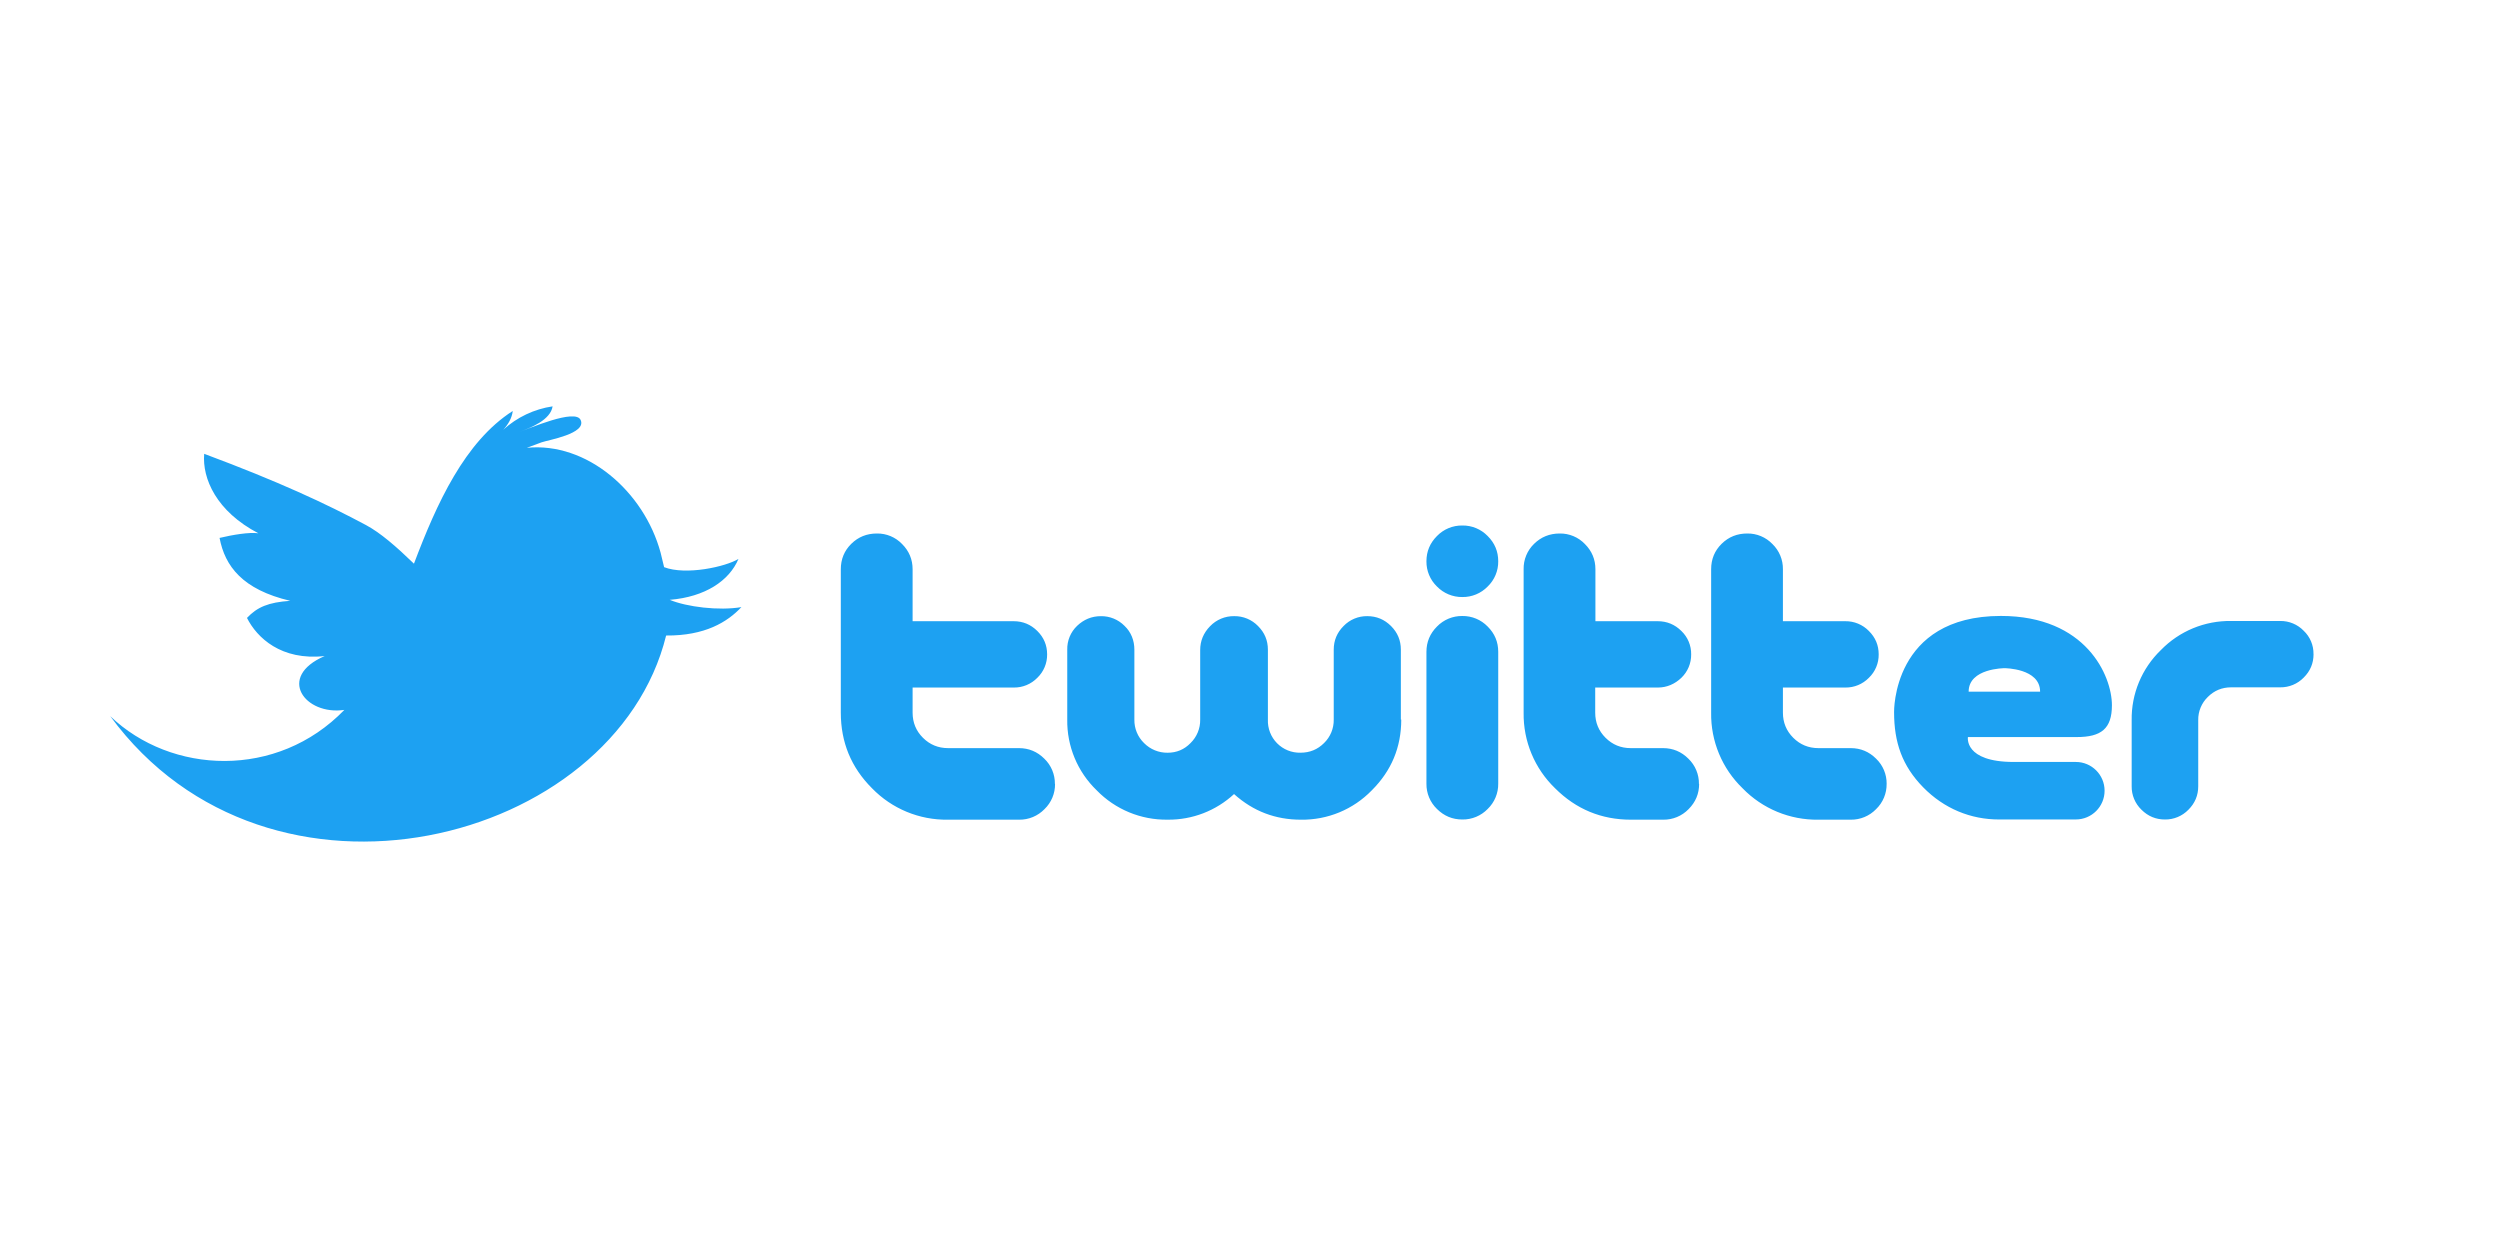
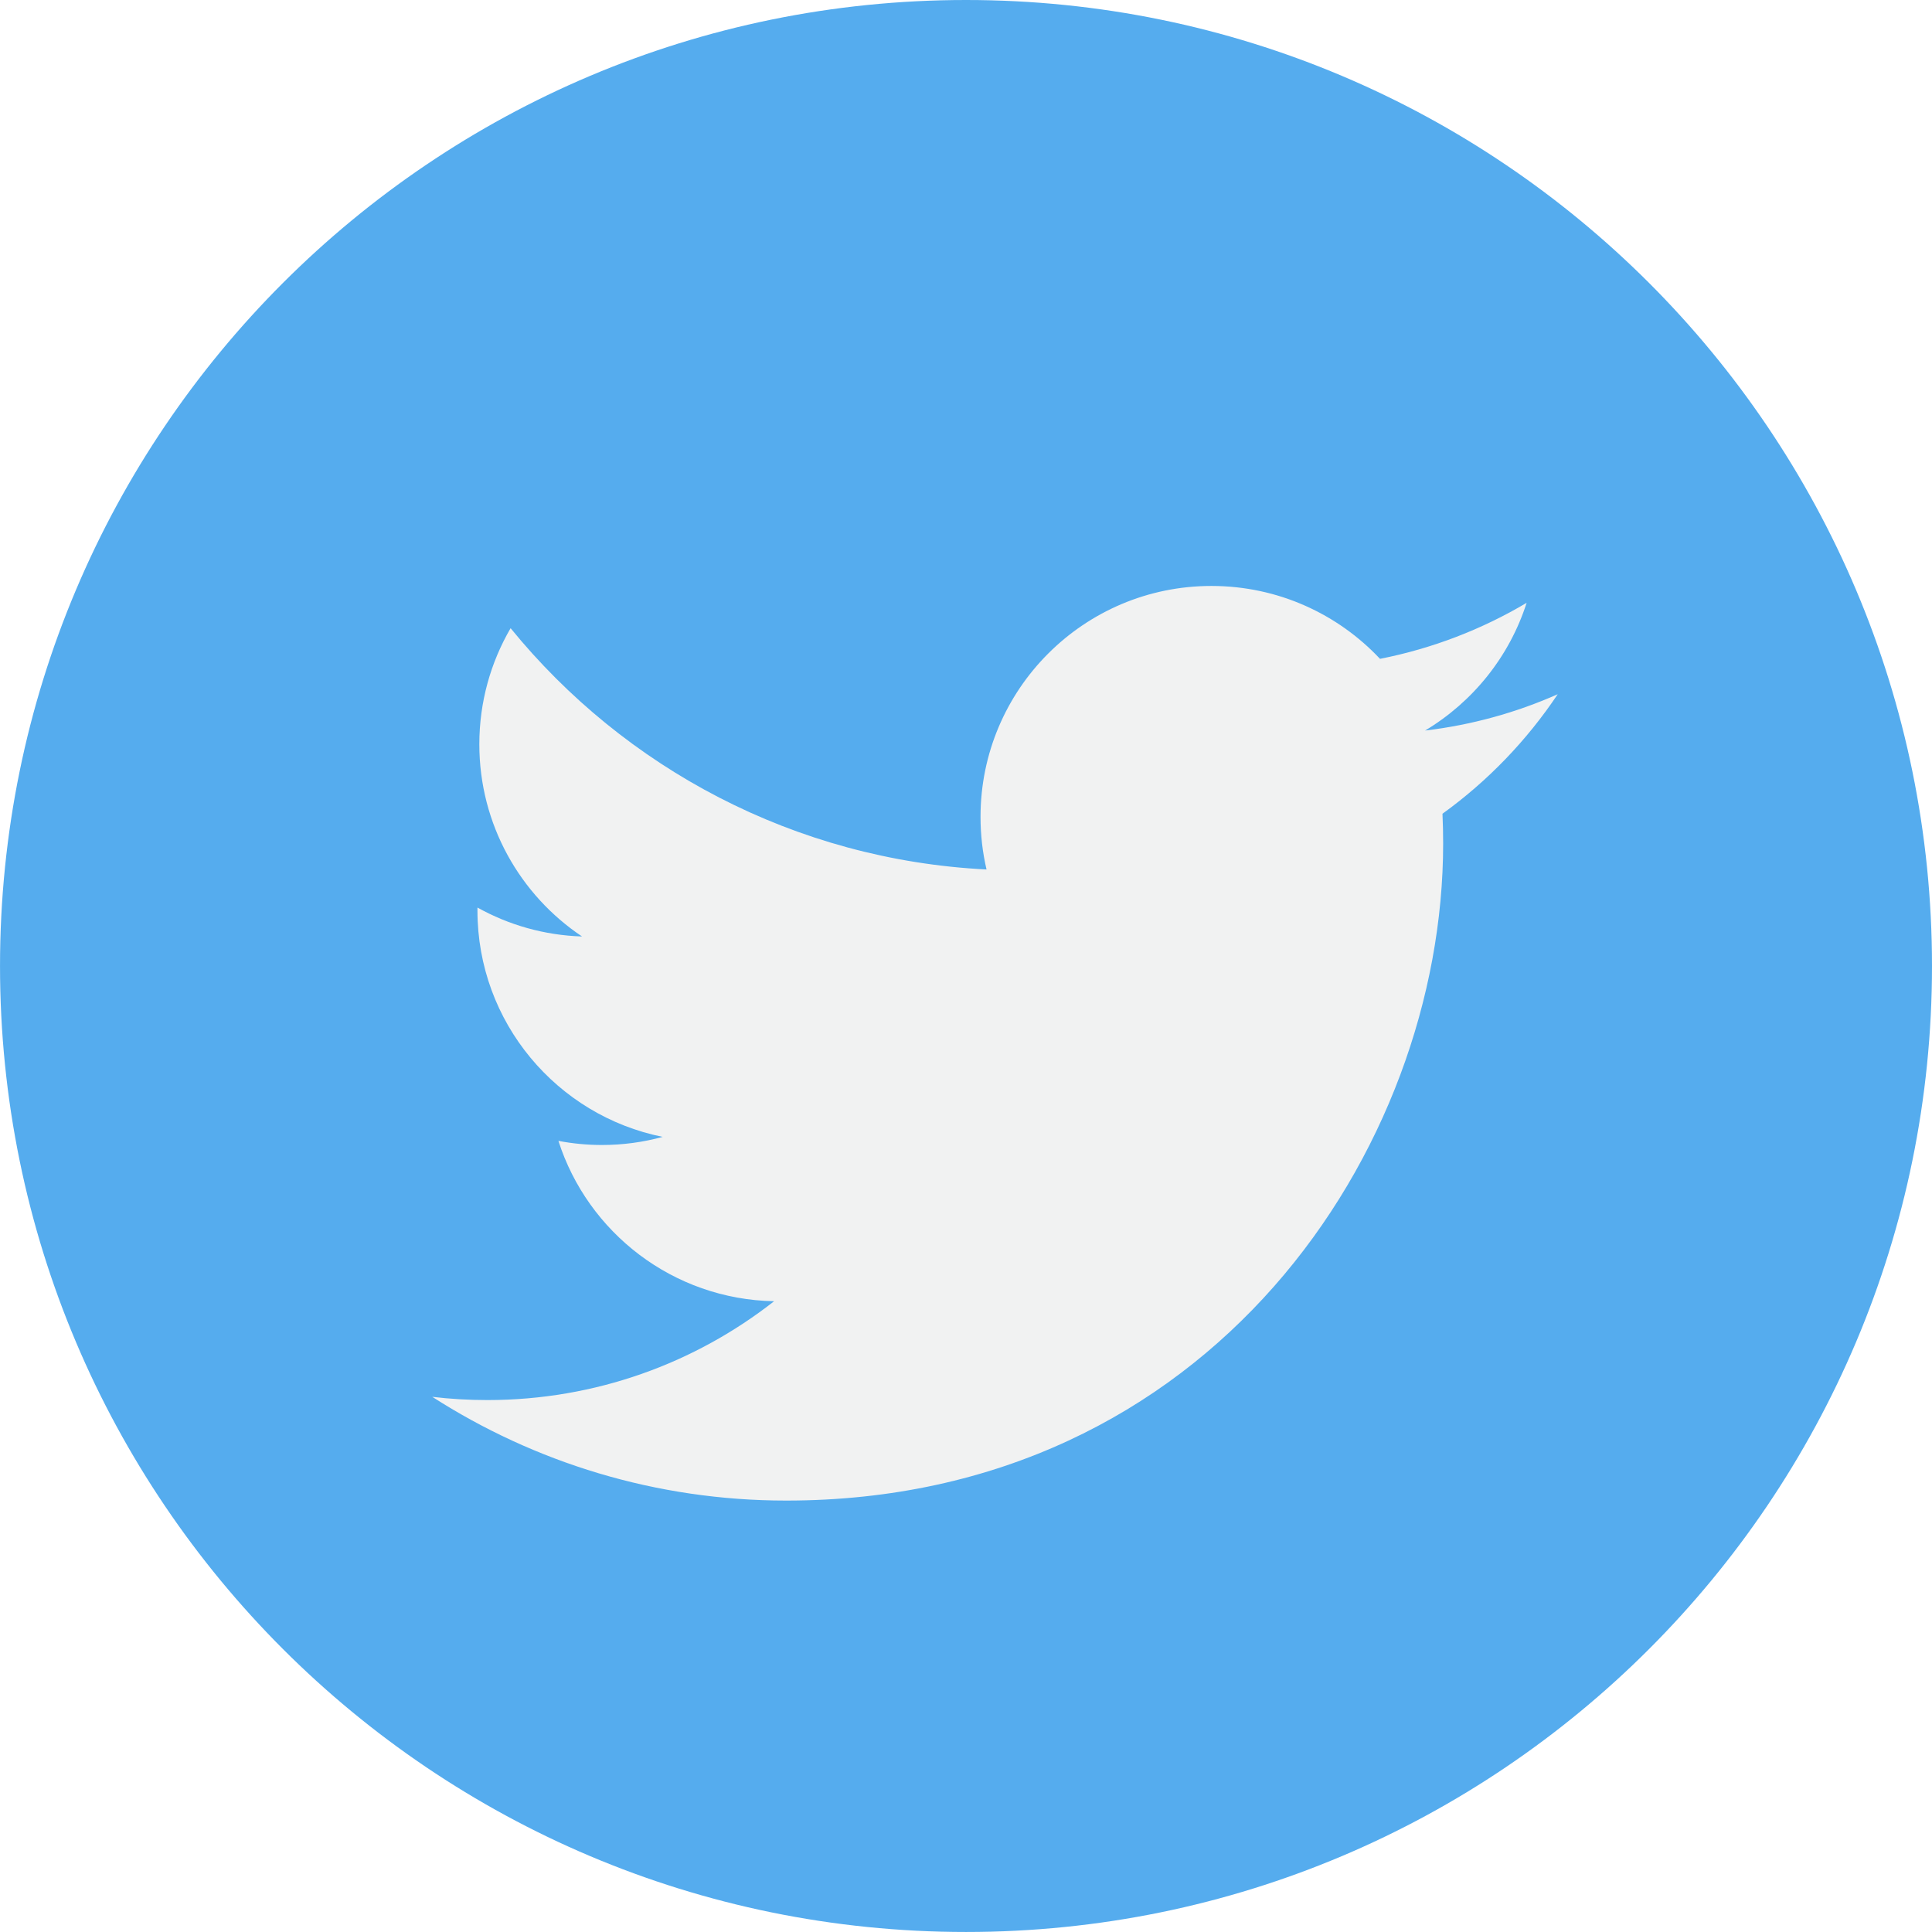
- <svg xmlns="http://www.w3.org/2000/svg" width="120" height="60" fill="#1da1f2">
-   <path d="M99.064 34.228c-.014.003-.028.002-.042.004l.072-.01c-.01.001-.02.006-.03.008zm-48.422 3.4a1.65 1.65 0 0 1-.508 1.212 1.663 1.663 0 0 1-1.217.505H45.5a4.97 4.97 0 0 1-3.641-1.506c-1.008-1.005-1.5-2.214-1.5-3.63v-6.883c0-.485.167-.892.503-1.223s.746-.495 1.23-.495a1.64 1.64 0 0 1 1.208.505c.336.336.505.74.505 1.212v2.493h4.852c.44 0 .818.156 1.133.468s.472.686.472 1.124a1.53 1.53 0 0 1-.47 1.124 1.55 1.55 0 0 1-1.13.468h-4.857v1.206c0 .473.165.875.497 1.206s.734.496 1.208.496h3.4c.473 0 .88.17 1.217.506a1.65 1.65 0 0 1 .508 1.212zm39.916 0a1.65 1.65 0 0 1-.507 1.212 1.662 1.662 0 0 1-1.216.505h-1.548a4.97 4.97 0 0 1-3.642-1.506 4.94 4.94 0 0 1-1.51-3.63v-6.883c0-.485.167-.892.503-1.223s.745-.495 1.23-.495a1.64 1.64 0 0 1 1.208.505 1.65 1.65 0 0 1 .504 1.212v2.493h2.993a1.55 1.55 0 0 1 1.132.468c.315.312.472.686.472 1.124a1.53 1.53 0 0 1-.47 1.124 1.55 1.55 0 0 1-1.13.468H85.58v1.206c0 .473.165.875.497 1.206s.734.496 1.208.496h1.55c.473 0 .88.17 1.217.506a1.65 1.65 0 0 1 .507 1.212zm-9 0c0 .47-.17.875-.507 1.212a1.662 1.662 0 0 1-1.217.505h-1.548c-1.42 0-2.633-.502-3.64-1.506a4.94 4.94 0 0 1-1.512-3.63v-6.883a1.65 1.65 0 0 1 .503-1.223c.336-.33.746-.495 1.23-.495a1.64 1.64 0 0 1 1.208.505c.336.336.505.74.505 1.212v2.493h2.992c.44 0 .818.156 1.133.468a1.52 1.52 0 0 1 .471 1.124 1.53 1.53 0 0 1-.47 1.124c-.313.3-.7.468-1.128.468H76.57v1.206c0 .473.165.875.497 1.206s.734.496 1.208.496h1.55c.473 0 .88.17 1.217.506a1.65 1.65 0 0 1 .507 1.212zM67.26 34.54c0 1.325-.47 2.456-1.414 3.396a4.64 4.64 0 0 1-3.405 1.409c-1.214 0-2.283-.4-3.207-1.23a4.61 4.61 0 0 1-3.187 1.229 4.65 4.65 0 0 1-3.406-1.409 4.62 4.62 0 0 1-1.413-3.396v-3.355a1.53 1.53 0 0 1 .474-1.144c.315-.3.695-.464 1.137-.464a1.56 1.56 0 0 1 1.137.464c.316.3.474.7.474 1.145v3.357a1.53 1.53 0 0 0 .465 1.126 1.56 1.56 0 0 0 1.13.463c.43 0 .8-.153 1.1-.463a1.53 1.53 0 0 0 .464-1.126v-3.34c0-.44.16-.822.475-1.144a1.57 1.57 0 0 1 1.16-.483 1.56 1.56 0 0 1 1.14.473c.317.316.475.694.475 1.136v3.357a1.53 1.53 0 0 0 1.565 1.589c.443 0 .82-.153 1.13-.463a1.53 1.53 0 0 0 .465-1.126v-3.357c0-.442.158-.82.474-1.136a1.551 1.551 0 0 1 1.137-.473c.443 0 .822.158 1.138.473s.473.693.473 1.135v3.355zm4.655-7.6a1.65 1.65 0 0 1-.507 1.213 1.662 1.662 0 0 1-1.216.505 1.67 1.67 0 0 1-1.217-.505 1.652 1.652 0 0 1-.506-1.212c0-.472.17-.876.506-1.212a1.662 1.662 0 0 1 1.217-.505 1.66 1.66 0 0 1 1.216.505c.338.336.507.74.507 1.212zm0 10.677a1.66 1.66 0 0 1-.507 1.214 1.66 1.66 0 0 1-1.216.505c-.473 0-.878-.168-1.217-.505a1.655 1.655 0 0 1-.506-1.214v-6.33c0-.472.17-.877.506-1.213a1.662 1.662 0 0 1 1.217-.506 1.66 1.66 0 0 1 1.216.506c.338.336.507.74.507 1.213zM111.05 31.4c0 .437-.157.812-.472 1.124a1.54 1.54 0 0 1-1.129.468h-2.352c-.44 0-.813.154-1.12.46a1.514 1.514 0 0 0-.462 1.117v3.17c0 .438-.156.814-.47 1.127a1.54 1.54 0 0 1-1.127.47c-.437 0-.815-.156-1.128-.47a1.532 1.532 0 0 1-.47-1.125v-3.17a4.58 4.58 0 0 1 1.4-3.366 4.61 4.61 0 0 1 3.378-1.398h2.35a1.54 1.54 0 0 1 1.13.47 1.51 1.51 0 0 1 .47 1.123zm-15.097 7.935c-1.356 0-2.634-.516-3.642-1.546s-1.395-2.153-1.395-3.606c0 0-.098-4.618 5.126-4.618 4.087 0 5.33 2.87 5.33 4.288 0 1.126-.515 1.526-1.688 1.526H94.46s-.2 1.195 2.2 1.195h2.98a1.38 1.38 0 1 1 0 2.76h-3.68zM94.495 33.2h3.43c0-1.127-1.706-1.127-1.706-1.127s-1.724 0-1.724 1.127zM35.58 29.142c-1.067.182-2.613-.008-3.433-.35 1.703-.14 2.856-.914 3.3-1.965-.614.378-2.52.8-3.57.397l-.168-.696c-.8-2.946-3.547-5.32-6.422-5.033l.705-.262c.315-.113 2.173-.416 1.88-1.07-.247-.578-2.517.434-2.944.567.564-.2 1.498-.576 1.597-1.225a4.5 4.5 0 0 0-2.368 1.122c.238-.255.417-.565.455-.9-2.306 1.475-3.653 4.446-4.742 7.33-.856-.83-1.616-1.485-2.296-1.85-1.908-1.023-4.2-2.092-7.773-3.424-.1 1.187.586 2.765 2.6 3.814-.434-.06-1.228.072-1.862.223.258 1.36 1.103 2.48 3.392 3.02-1.046.07-1.587.3-2.076.82.476.947 1.64 2.06 3.73 1.83-2.326 1.004-.95 2.862.944 2.585-3.227 3.338-8.316 3.1-11.238.3 7.628 10.407 24.213 6.154 26.683-3.87 1.854.015 2.94-.642 3.615-1.366z" />
+ <svg xmlns="http://www.w3.org/2000/svg" version="1.1" id="Capa_1" x="0px" y="0px" viewBox="0 0 112.197 112.197" style="enable-background:new 0 0 112.197 112.197;" xml:space="preserve">
+   <g>
+     <circle style="fill:#55ACEE;" cx="56.099" cy="56.098" r="56.098" />
+     <g>
+       <path style="fill:#F1F2F2;" d="M90.461,40.316c-2.404,1.066-4.99,1.787-7.702,2.109c2.769-1.659,4.894-4.284,5.897-7.417    c-2.591,1.537-5.462,2.652-8.515,3.253c-2.446-2.605-5.931-4.233-9.79-4.233c-7.404,0-13.409,6.005-13.409,13.409    c0,1.051,0.119,2.074,0.349,3.056c-11.144-0.559-21.025-5.897-27.639-14.012c-1.154,1.98-1.816,4.285-1.816,6.742    c0,4.651,2.369,8.757,5.965,11.161c-2.197-0.069-4.266-0.672-6.073-1.679c-0.001,0.057-0.001,0.114-0.001,0.17    c0,6.497,4.624,11.916,10.757,13.147c-1.124,0.308-2.311,0.471-3.532,0.471c-0.866,0-1.705-0.083-2.523-0.239    c1.706,5.326,6.657,9.203,12.526,9.312c-4.59,3.597-10.371,5.74-16.655,5.74c-1.08,0-2.15-0.063-3.197-0.188    c5.931,3.806,12.981,6.025,20.553,6.025c24.664,0,38.152-20.432,38.152-38.153c0-0.581-0.013-1.16-0.039-1.734    C86.391,45.366,88.664,43.005,90.461,40.316L90.461,40.316z" />
+     </g>
+   </g>
+   <g>
+ </g>
+   <g>
+ </g>
+   <g>
+ </g>
+   <g>
+ </g>
+   <g>
+ </g>
+   <g>
+ </g>
+   <g>
+ </g>
+   <g>
+ </g>
+   <g>
+ </g>
+   <g>
+ </g>
+   <g>
+ </g>
+   <g>
+ </g>
+   <g>
+ </g>
+   <g>
+ </g>
+   <g>
+ </g>
</svg>
